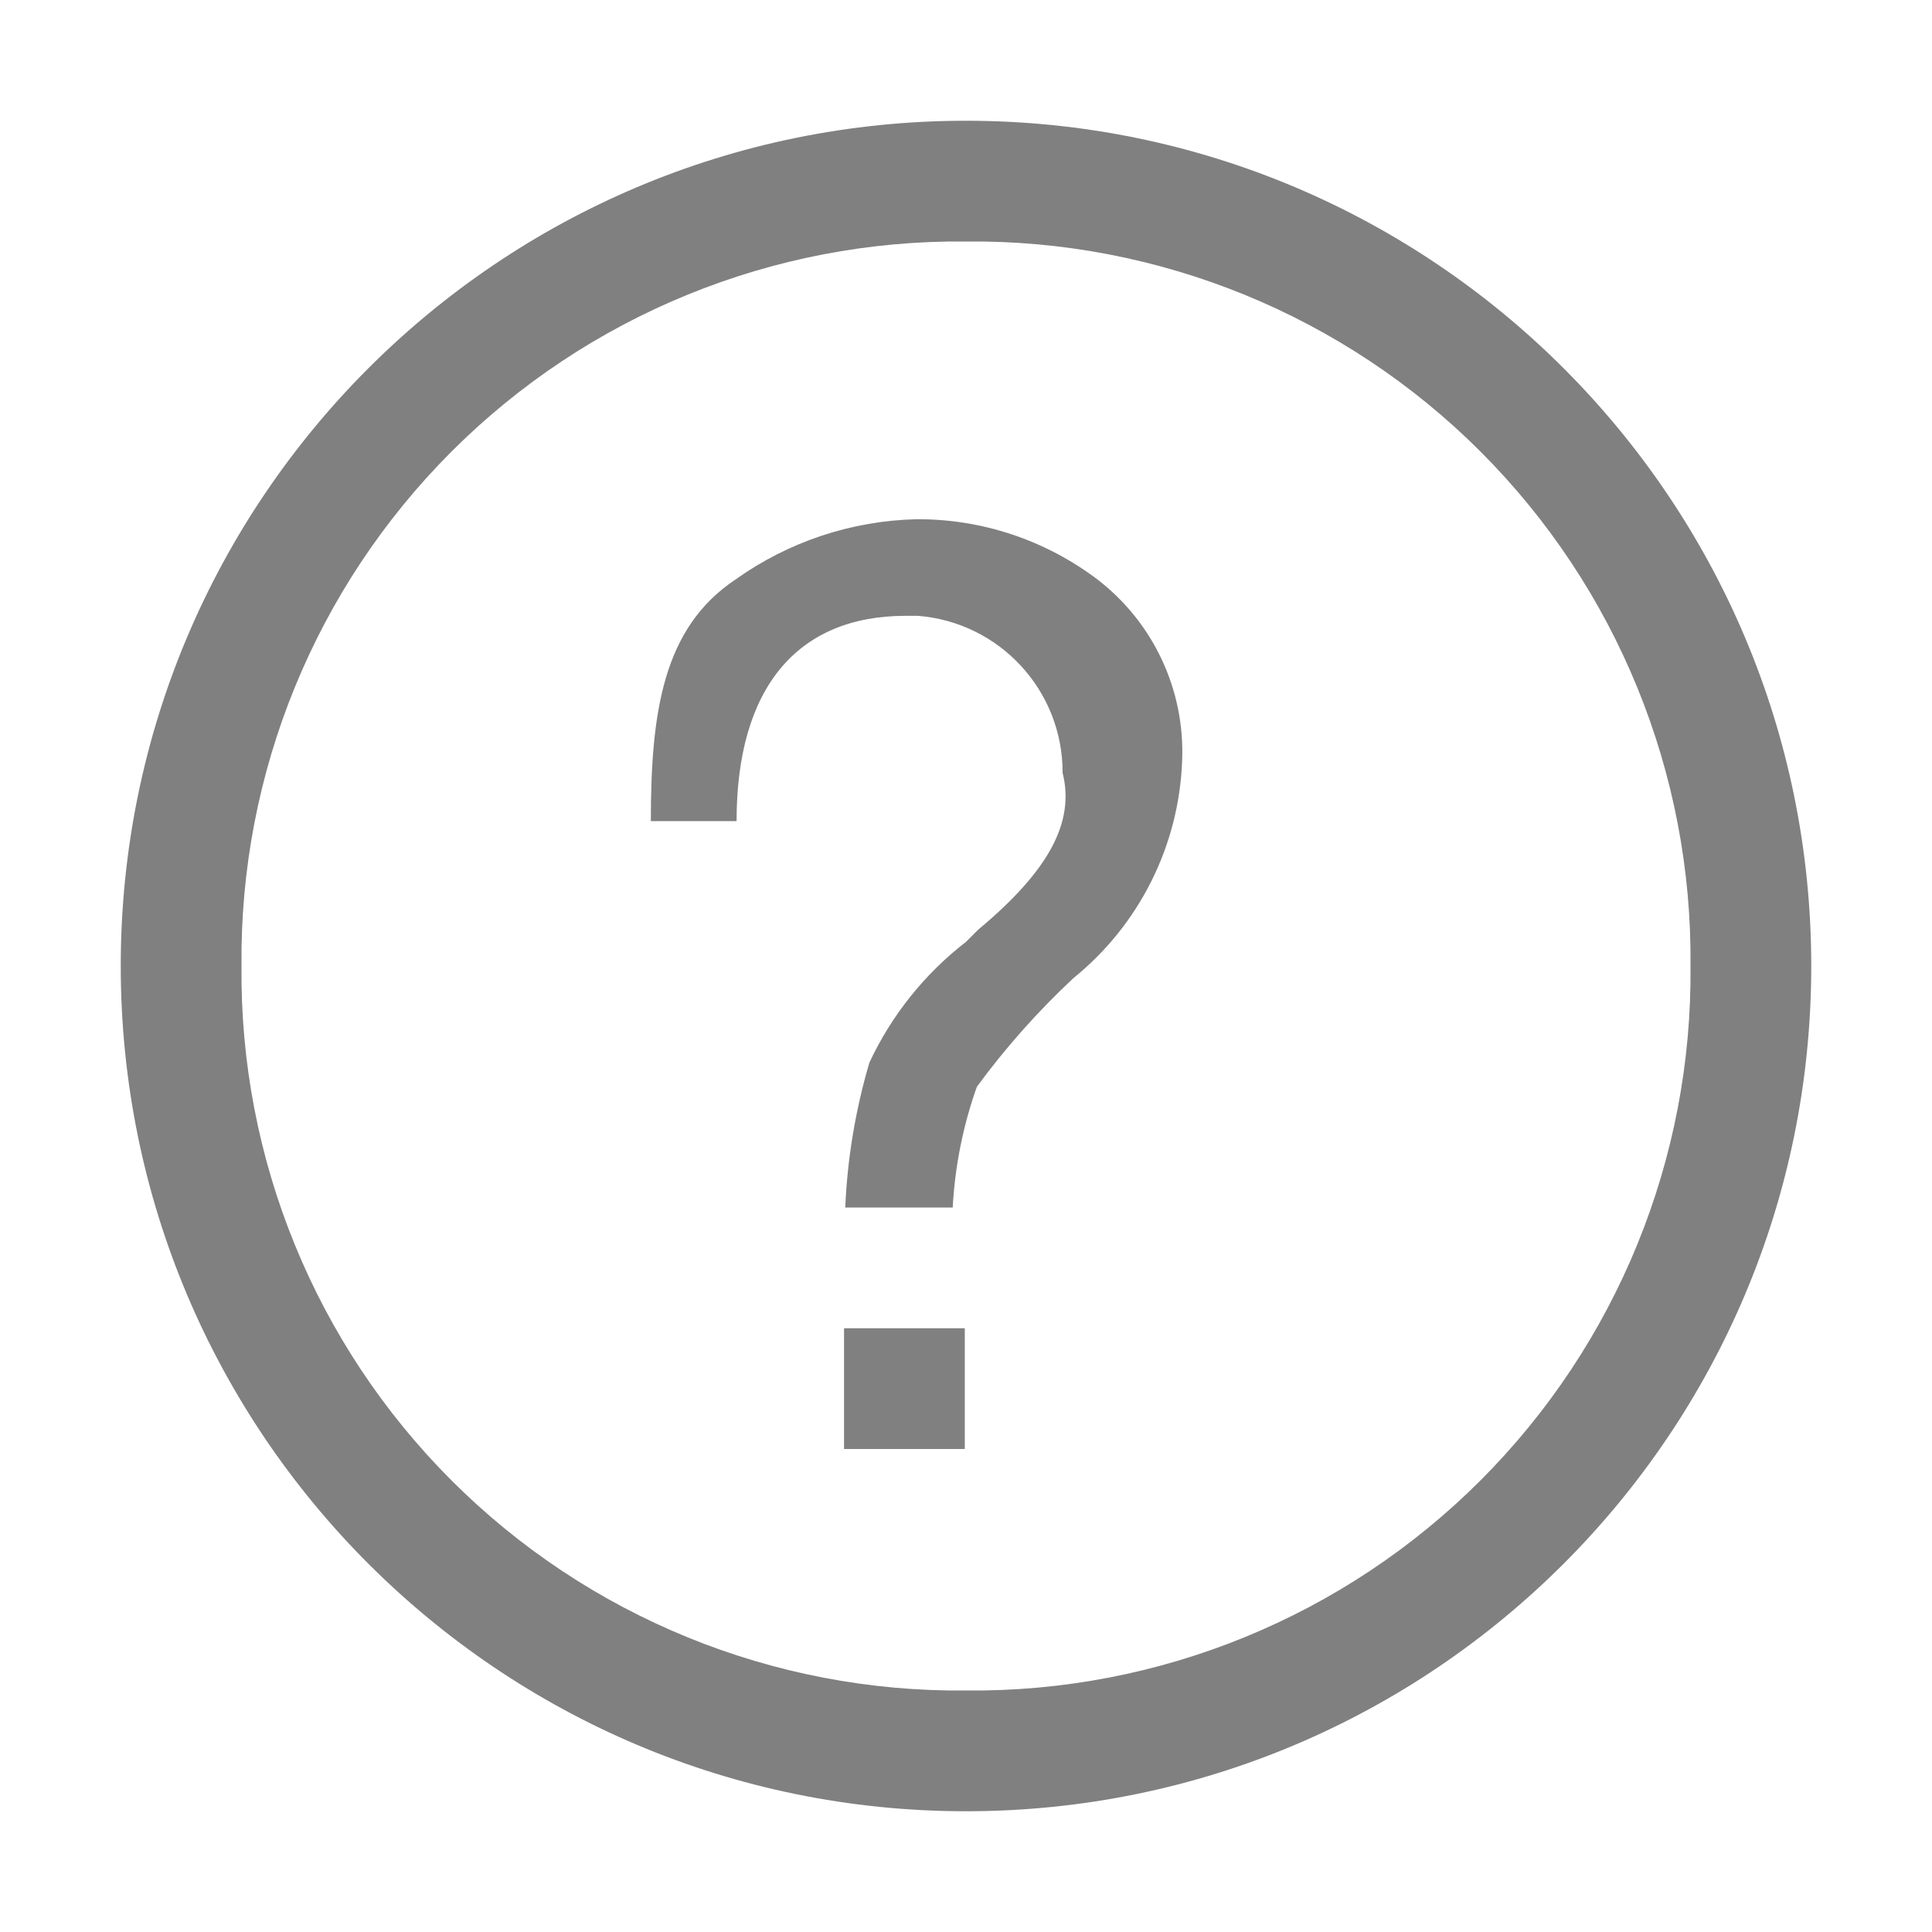
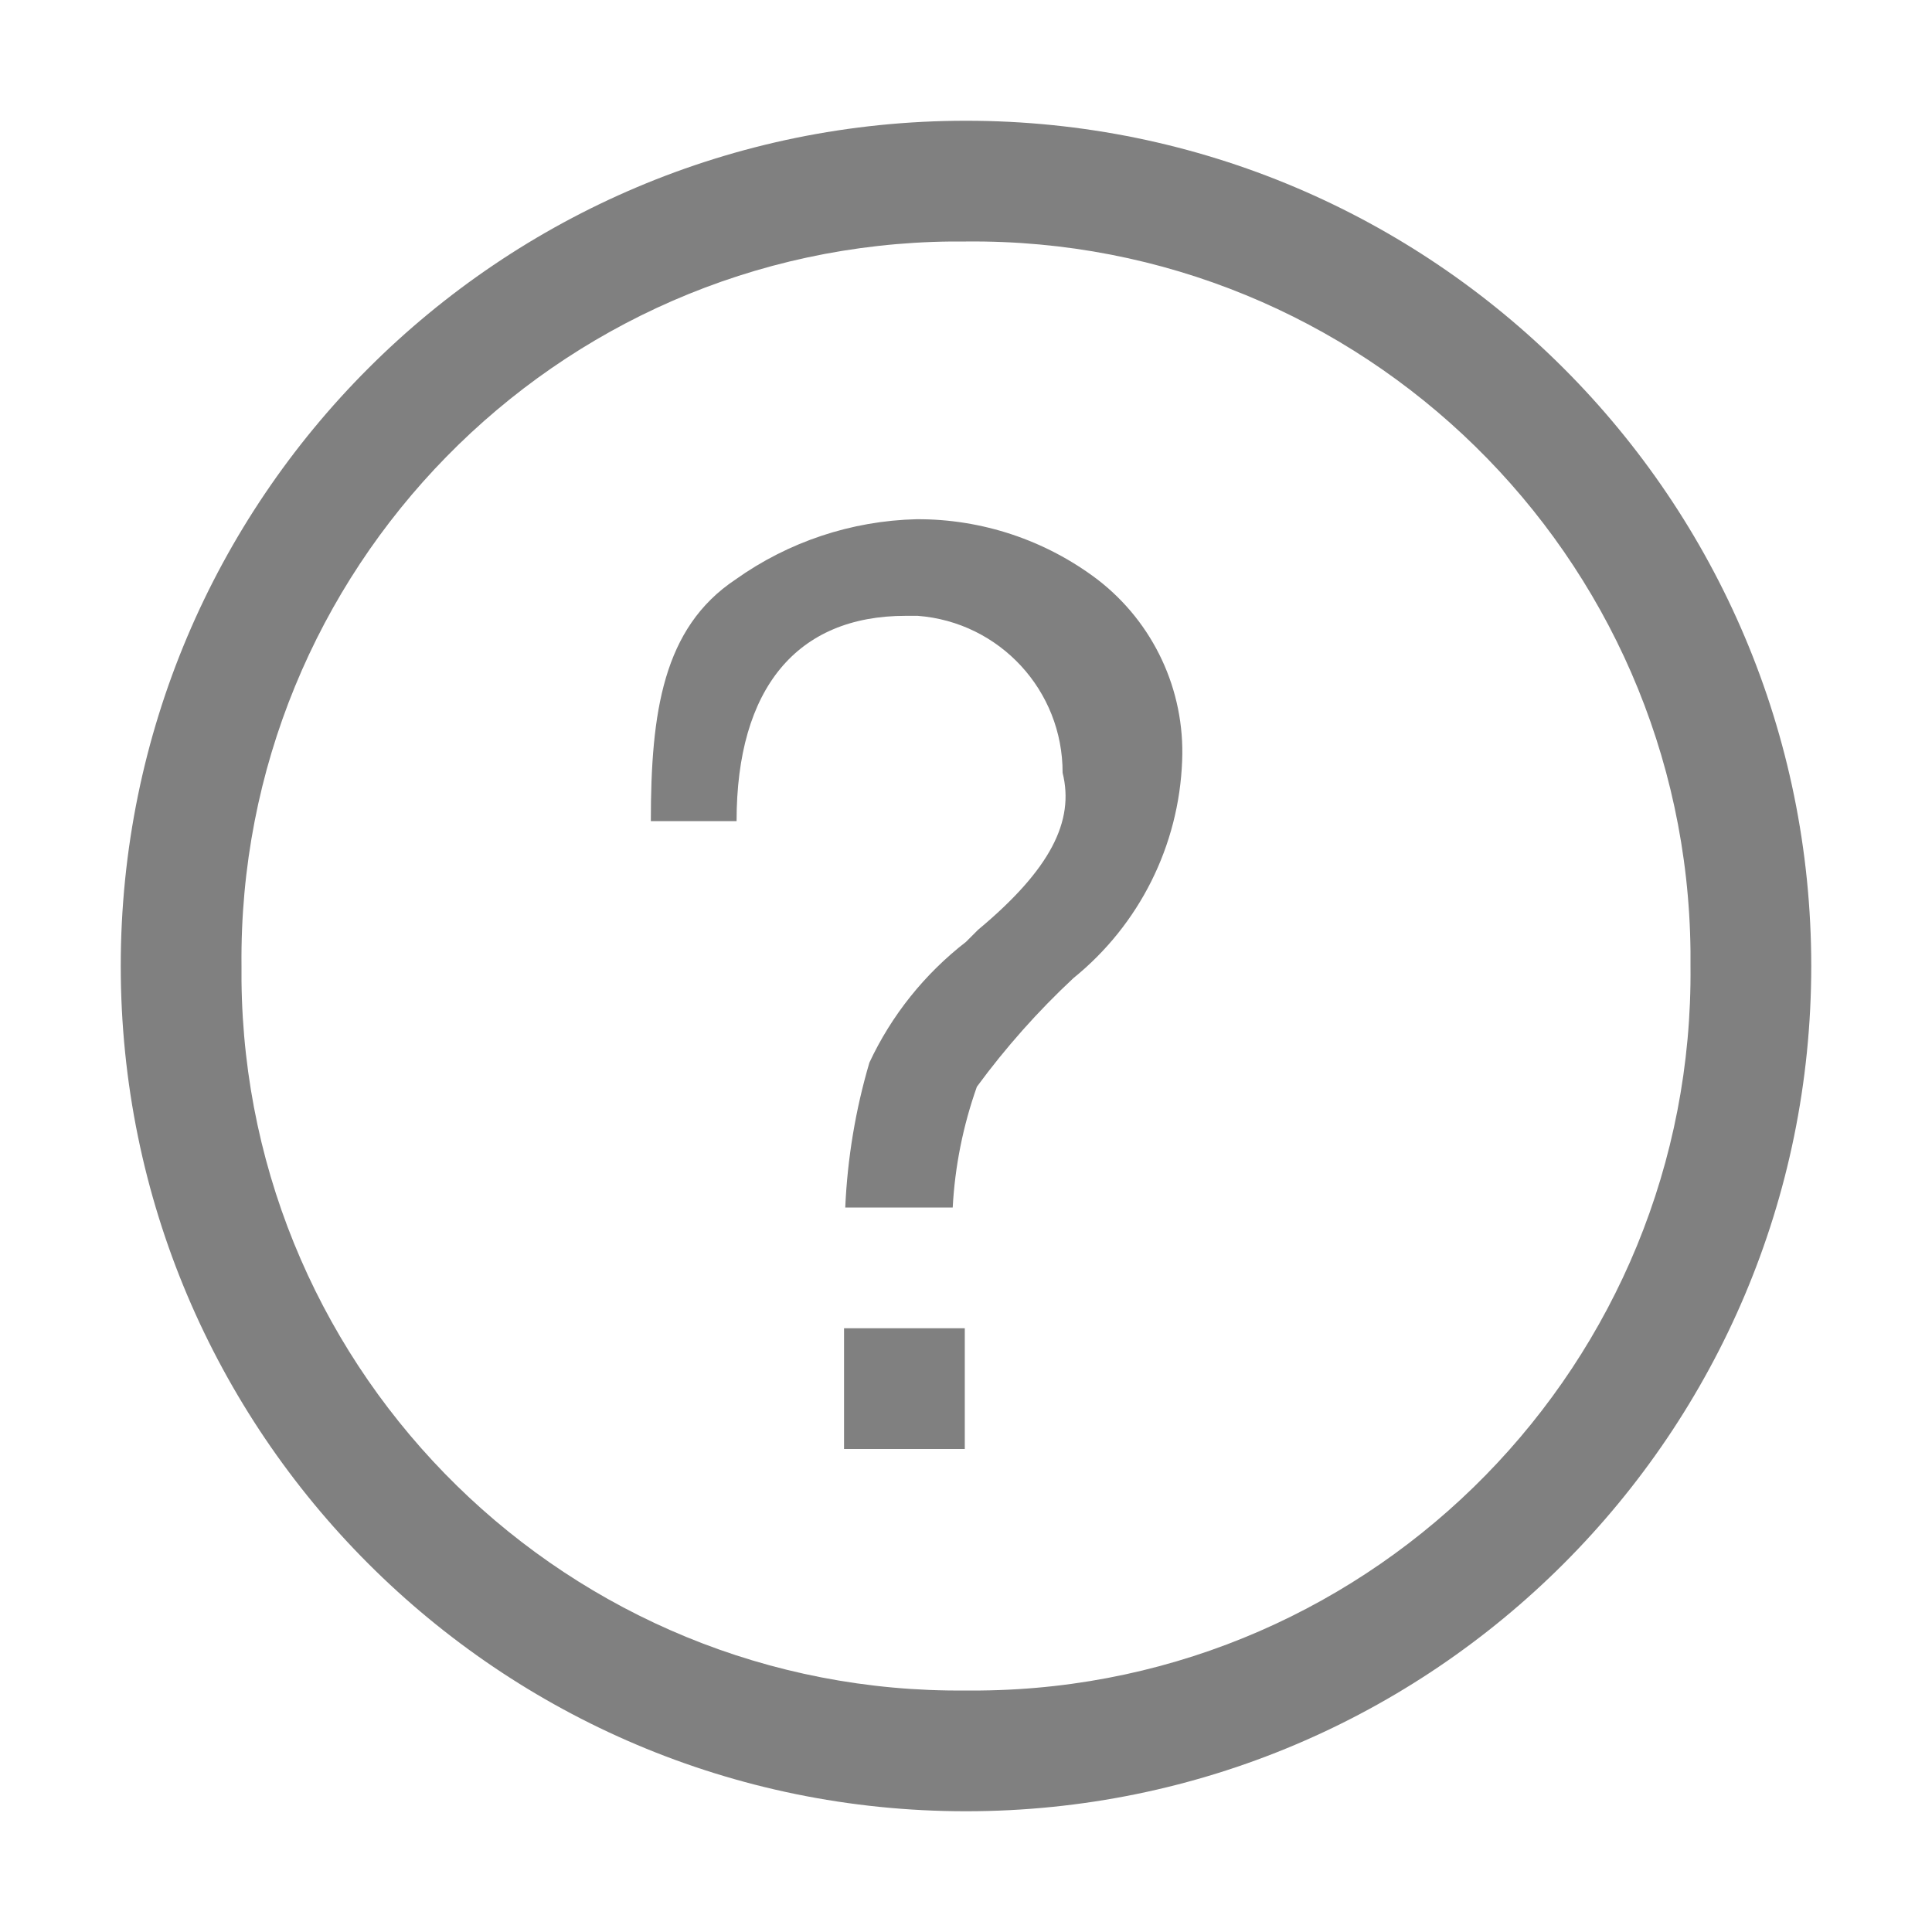
- <svg xmlns="http://www.w3.org/2000/svg" id="g" viewBox="0 0 16 16">
-   <defs>
-     <style>.cls-1{fill:gray;}</style>
-   </defs>
-   <g id="_16" data-name="16">
-     <path class="cls-1" d="M5.39,6.8c0-.9.1-1.6.7-2a2.69,2.69,0,0,1,1.5-.5,2.46,2.46,0,0,1,1.5.5,1.8,1.8,0,0,1,.7,1.5,2.43,2.43,0,0,1-.9,1.8,6.47,6.47,0,0,0-.8.9,3.55,3.55,0,0,0-.2,1H7a5,5,0,0,1,.2-1.2,2.72,2.72,0,0,1,.8-1l.1-.1c.6-.5.8-.9.7-1.3a1.3,1.3,0,0,0-1.2-1.3h-.1c-.9,0-1.4.6-1.4,1.7Z" />
-     <rect class="cls-1" x="6.99" y="11" width="1" height="1" />
-     <path class="cls-1" d="M8,2a5.94,5.94,0,0,1,6,6,5.94,5.94,0,0,1-6,6A5.94,5.94,0,0,1,2,8,5.94,5.94,0,0,1,8,2M8,1A7,7,0,0,0,1,8a7,7,0,0,0,7,7,7,7,0,0,0,7-7A7,7,0,0,0,8,1Z" />
+ <svg xmlns="http://www.w3.org/2000/svg" version="1.1" id="g" x="0px" y="0px" viewBox="0 0 16 16" style="enable-background:new 0 0 16 16;" xml:space="preserve">
+   <g id="_16">
+     <path style="fill:#808080;" d="M5.39,6.8c0-0.9,0.1-1.6,0.7-2c0.439-0.313,0.961-0.487,1.5-0.5c0.541-0.003,1.069,0.173,1.5,0.5   c0.463,0.357,0.724,0.916,0.7,1.5c-0.026,0.702-0.354,1.358-0.9,1.8C8.596,8.374,8.328,8.676,8.09,9   c-0.114,0.322-0.182,0.659-0.2,1H7c0.018-0.407,0.085-0.81,0.2-1.2c0.183-0.392,0.458-0.735,0.8-1l0.1-0.1c0.6-0.5,0.8-0.9,0.7-1.3   c0.002-0.681-0.521-1.248-1.2-1.3H7.5c-0.9,0-1.4,0.6-1.4,1.7H5.39z" />
+     <rect x="6.99" y="11" style="fill:#808080;" width="1" height="1" />
+     <path style="fill:#808080;" d="M8,2c3.28-0.033,5.967,2.599,6,5.879C14,7.92,14,7.96,14,8c0.033,3.28-2.599,5.967-5.879,6   C8.08,14,8.04,14,8,14c-3.28,0.033-5.967-2.599-6-5.879C2,8.08,2,8.04,2,8C1.967,4.72,4.599,2.033,7.879,2C7.92,2,7.96,2,8,2 M8,1   C4.134,1,1,4.134,1,8s3.134,7,7,7s7-3.134,7-7S11.866,1,8,1z" />
  </g>
</svg>
